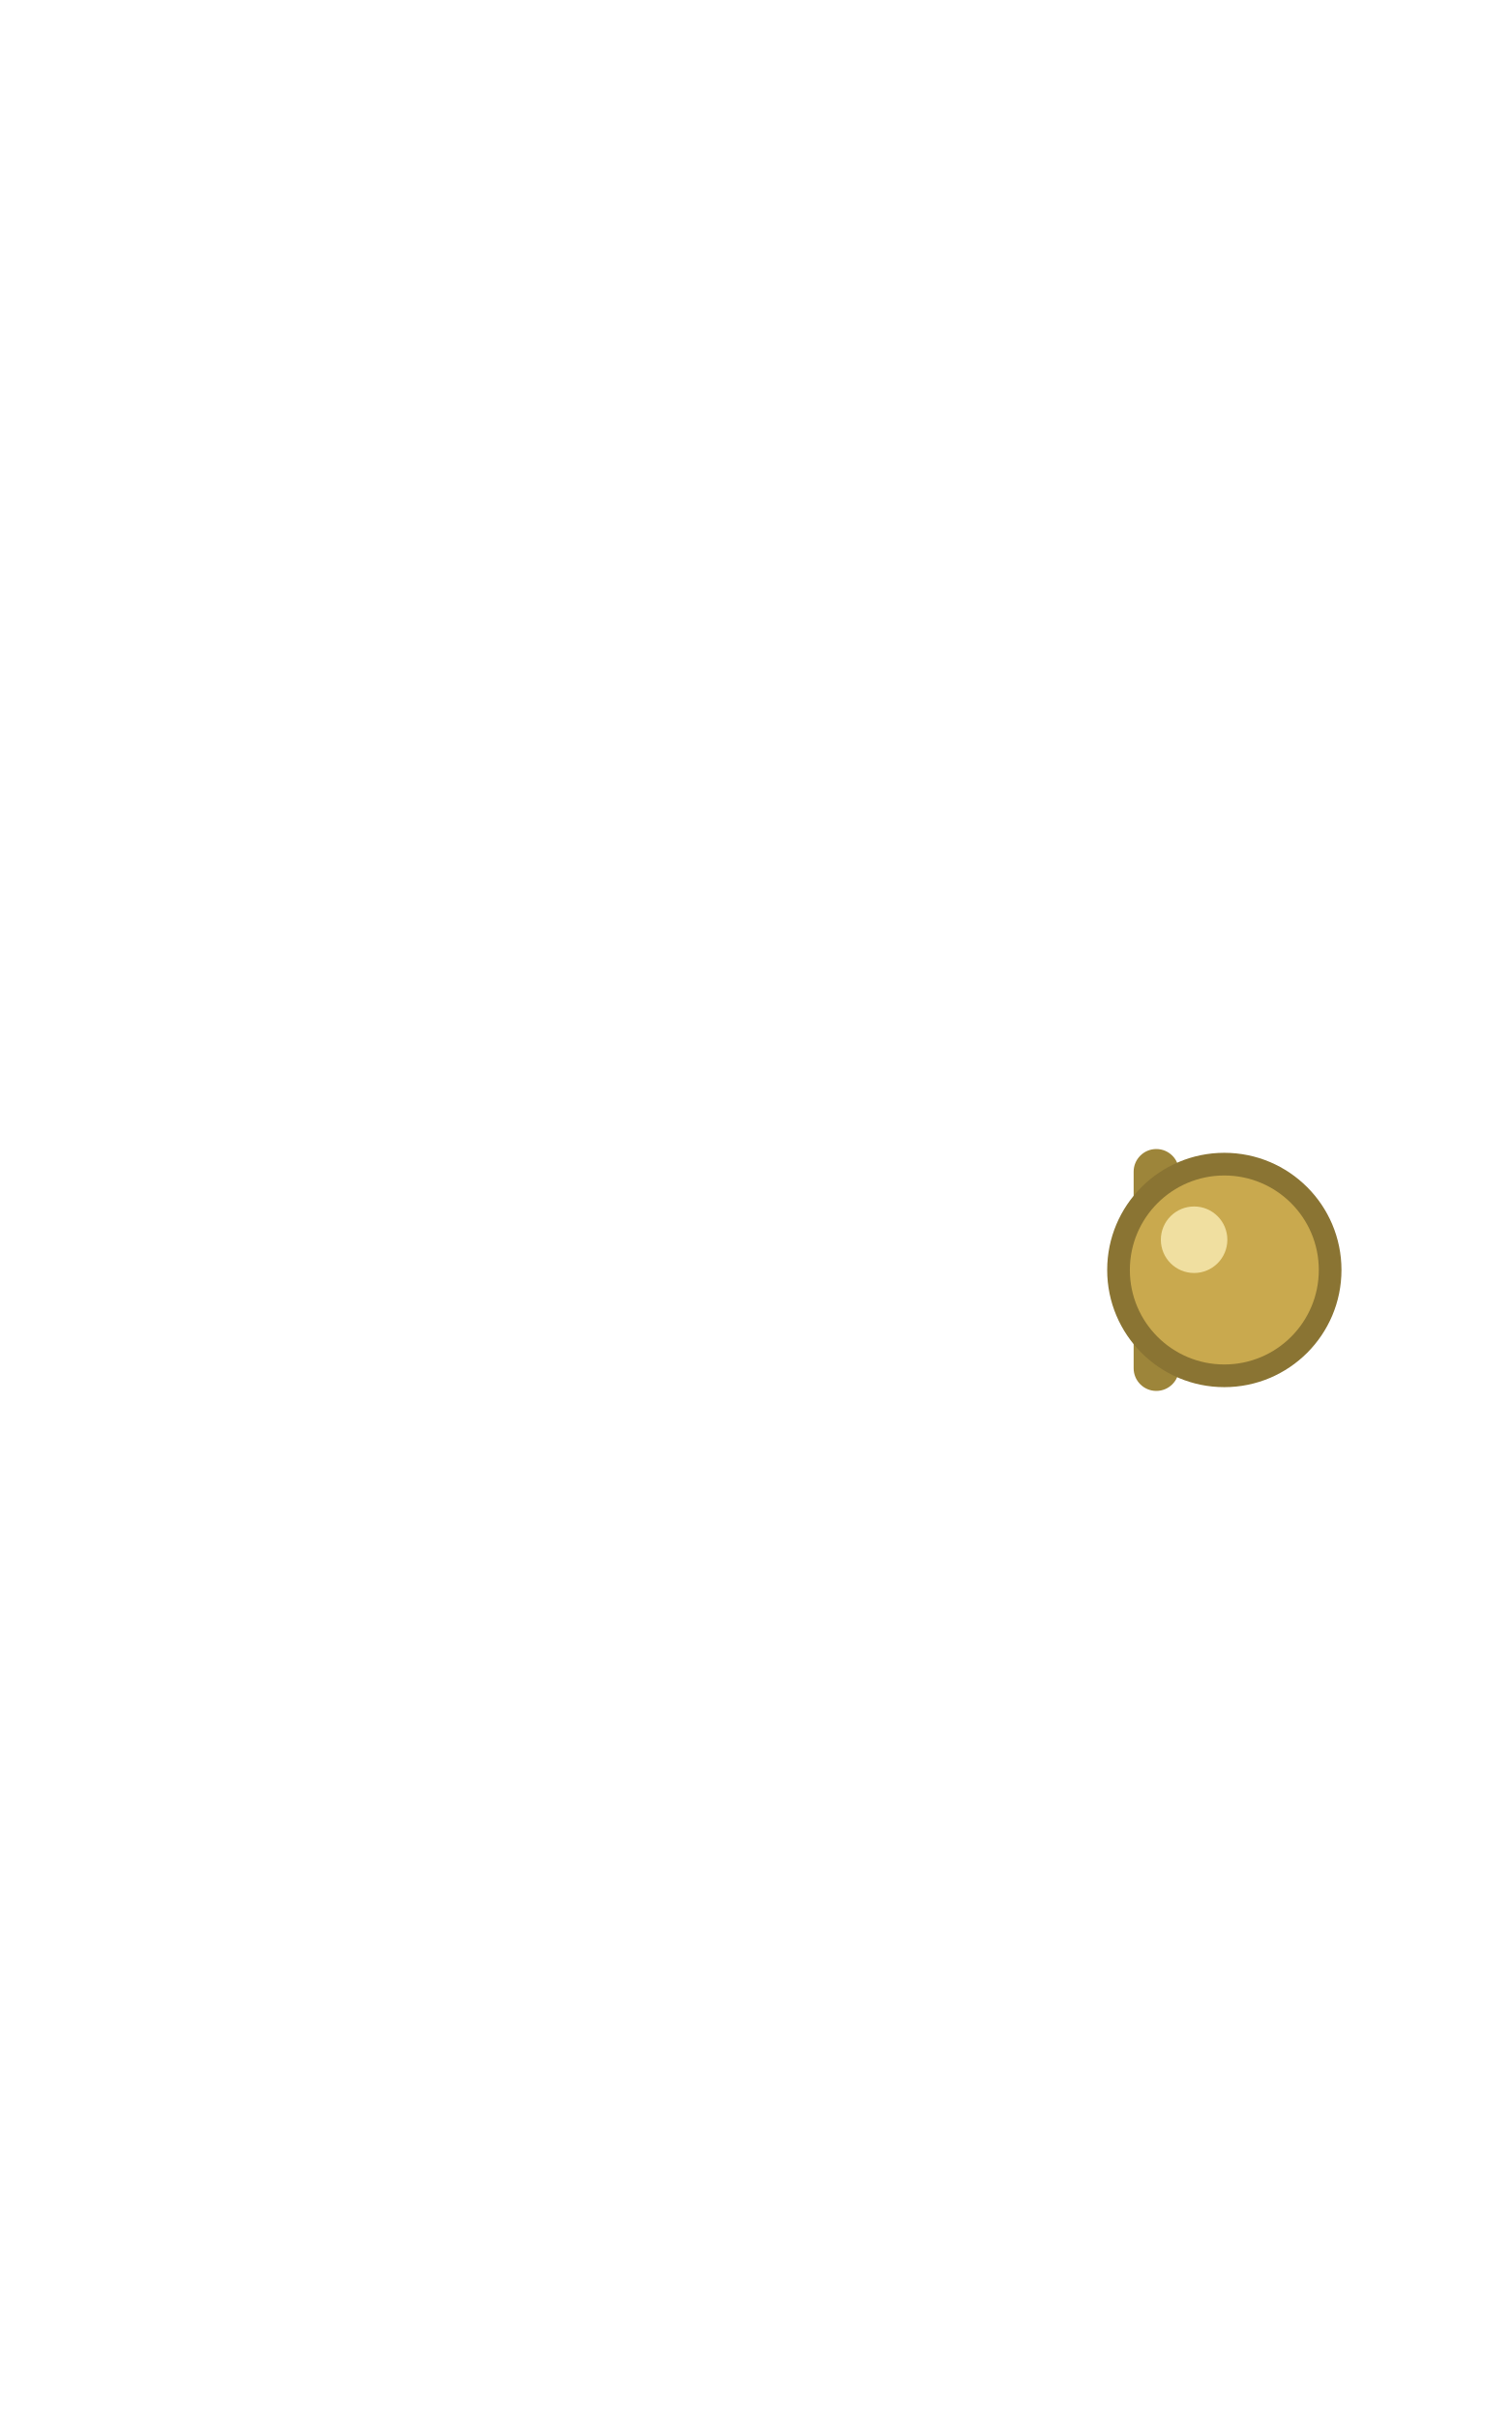
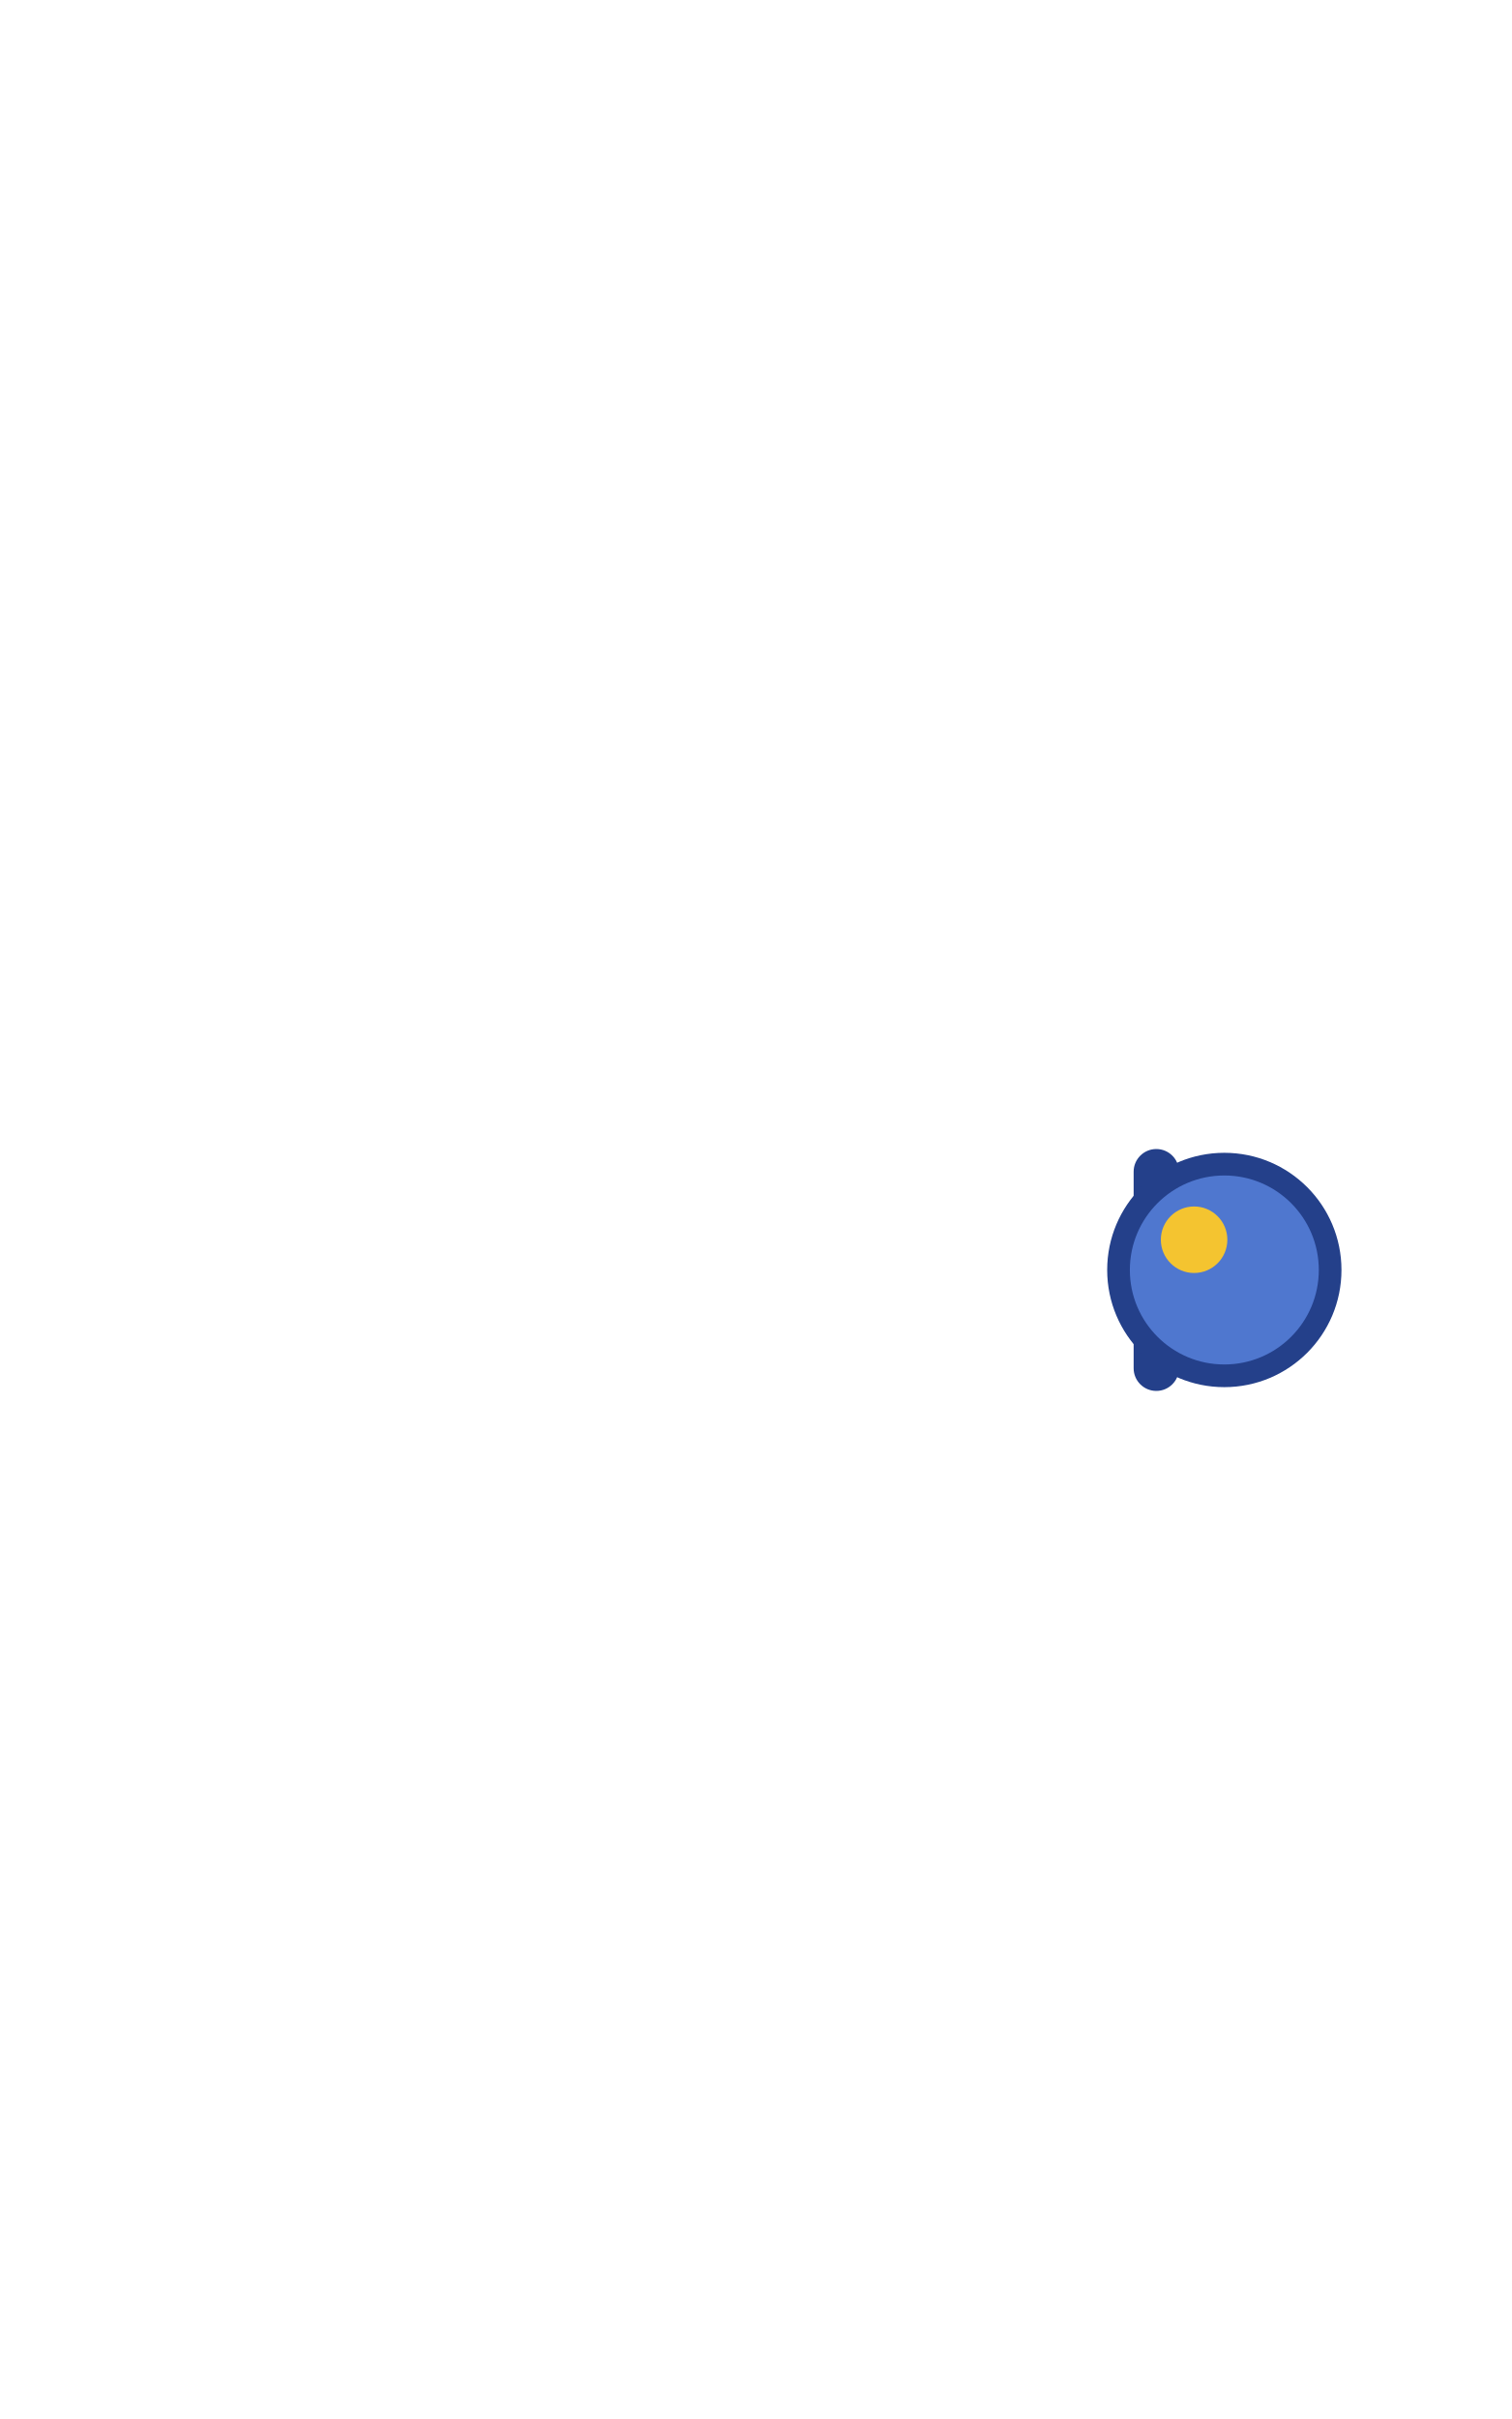
<svg xmlns="http://www.w3.org/2000/svg" viewBox="0 0 100 160" role="img" aria-label="Round knob handle">
-   <rect x="75" y="76" width="3" height="16" rx="1.5" fill="#9d853a" />
-   <circle cx="81" cy="84" r="7" fill="#c9a94e" stroke="#8a7433" stroke-width="1.5" />
-   <circle cx="79" cy="82" r="2.2" fill="#f0dfa0" />
+   <rect x="75" y="76" width="3" height="16" rx="1.5" fill="#24408a" />
+   <circle cx="81" cy="84" r="7" fill="#4f77cf" stroke="#24408a" stroke-width="1.5" />
+   <circle cx="79" cy="82" r="2.2" fill="#f4c430" />
</svg>
